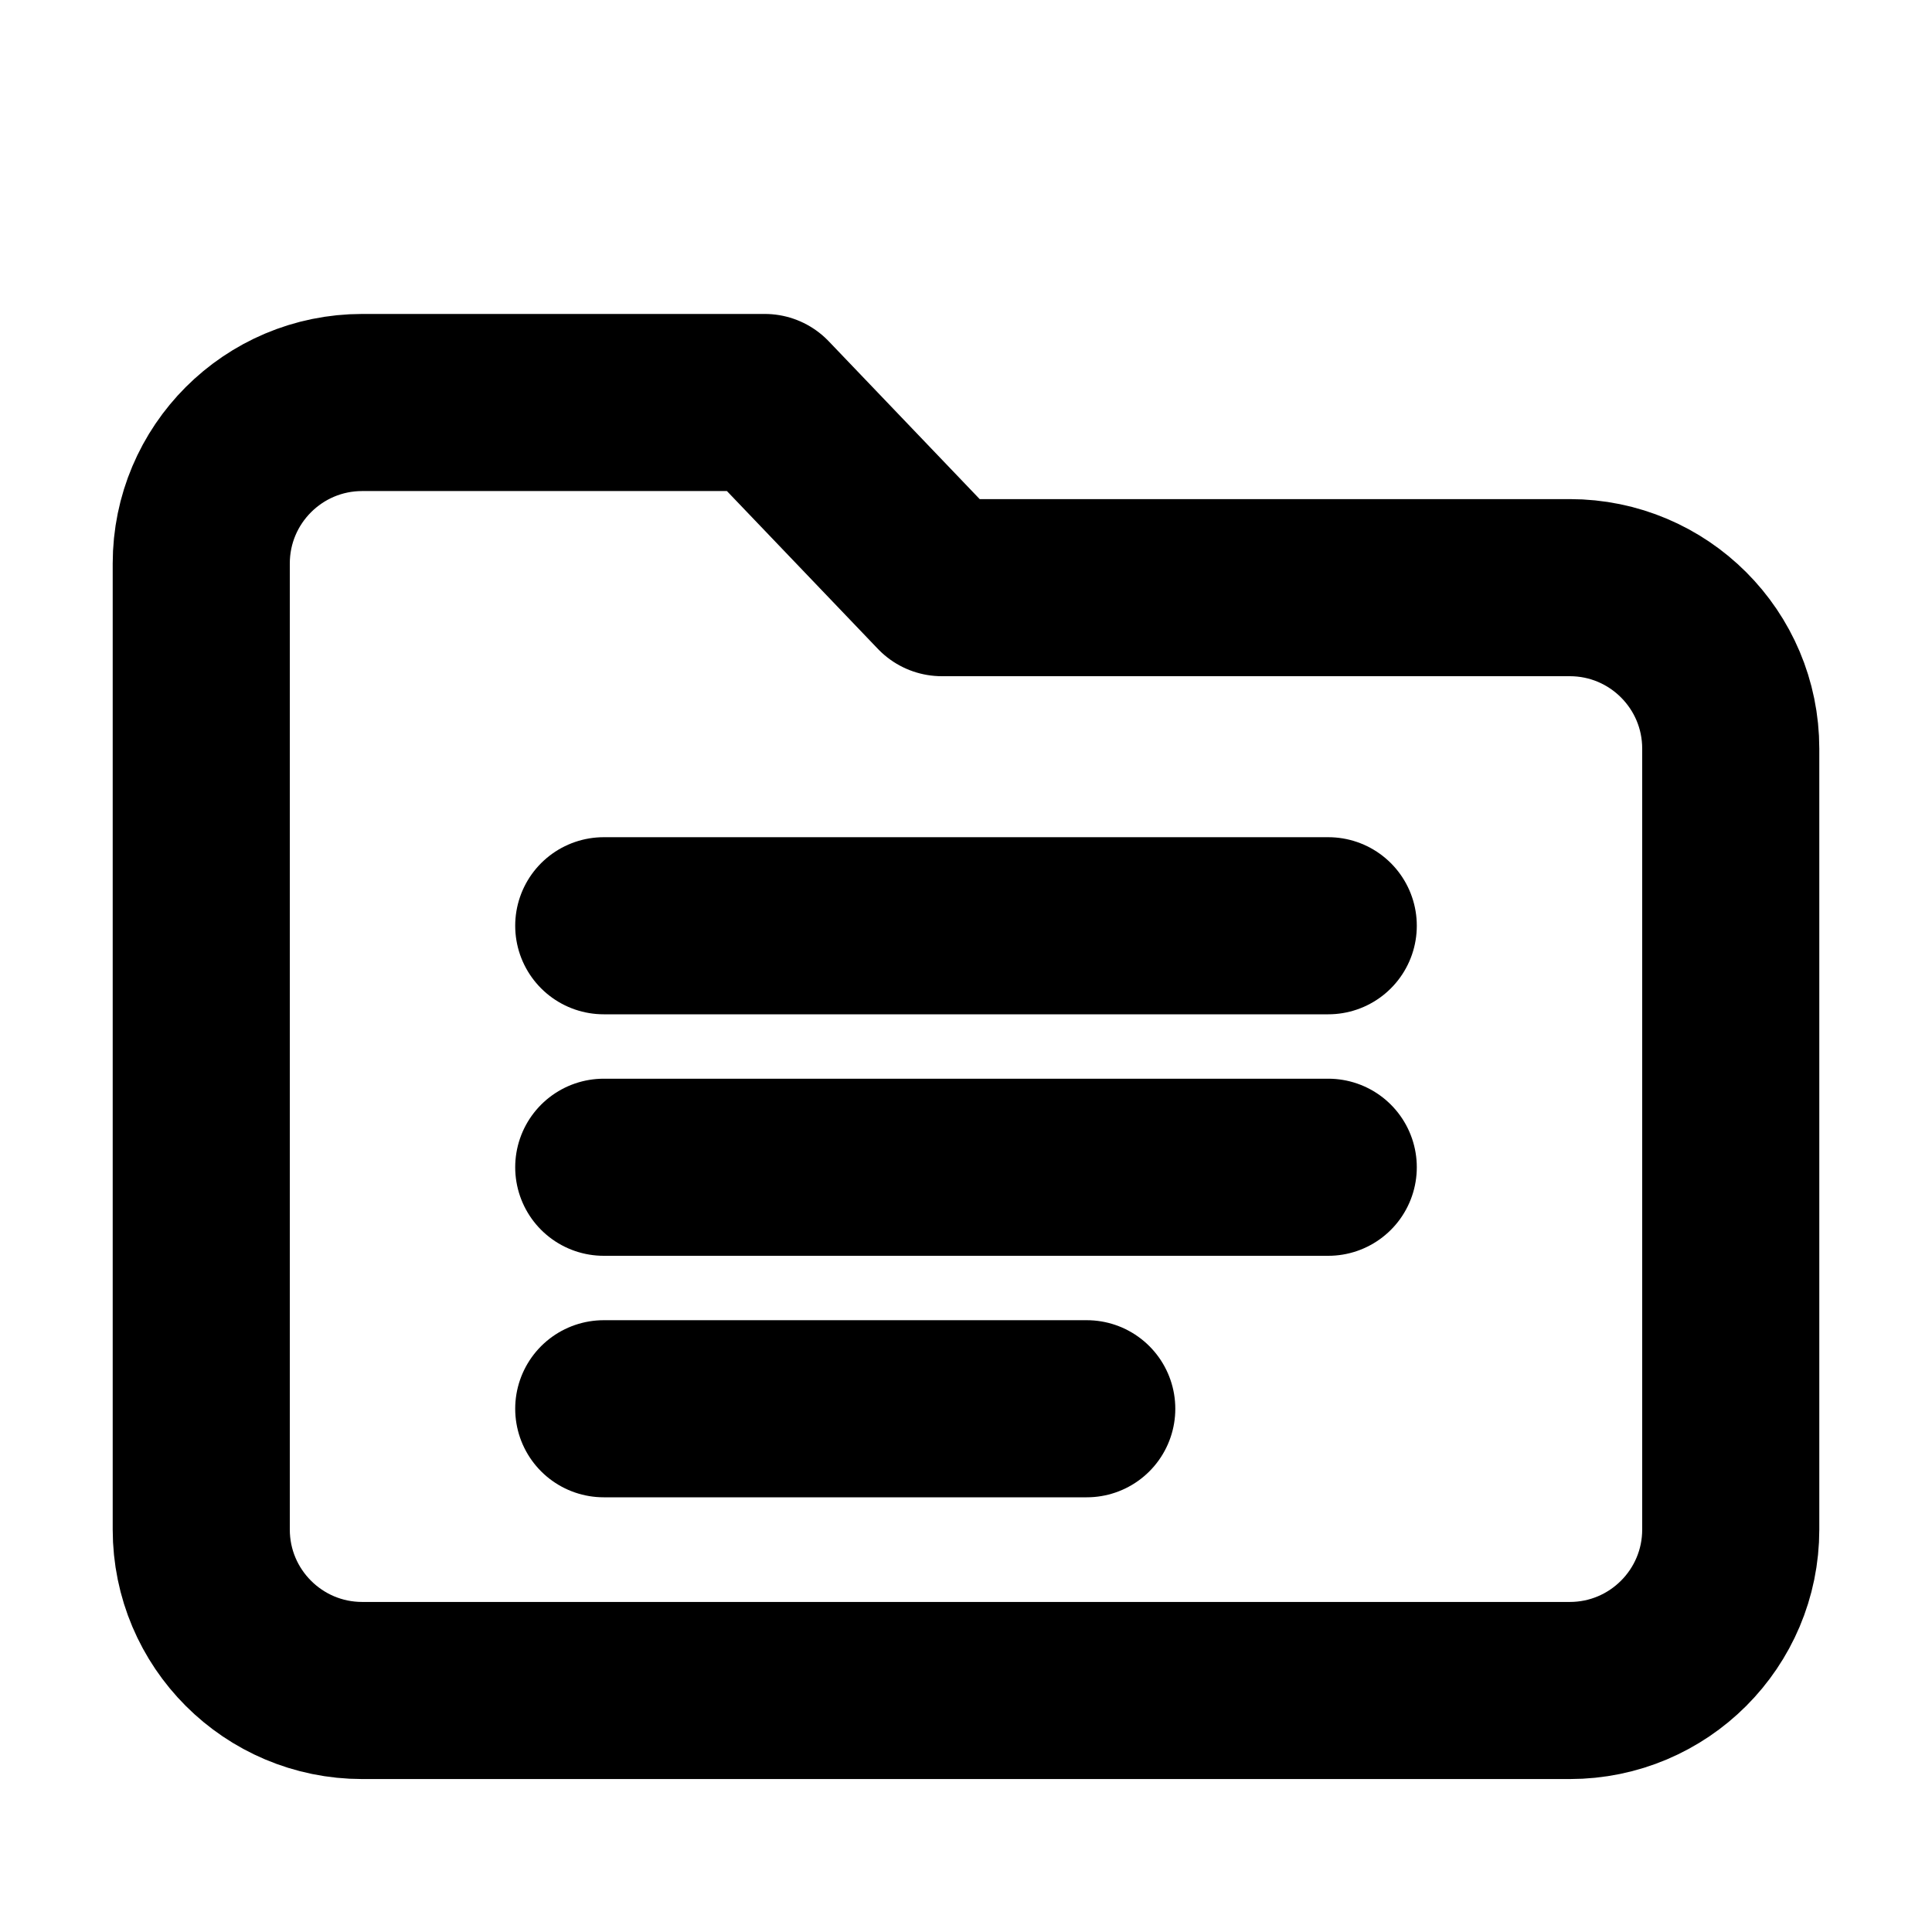
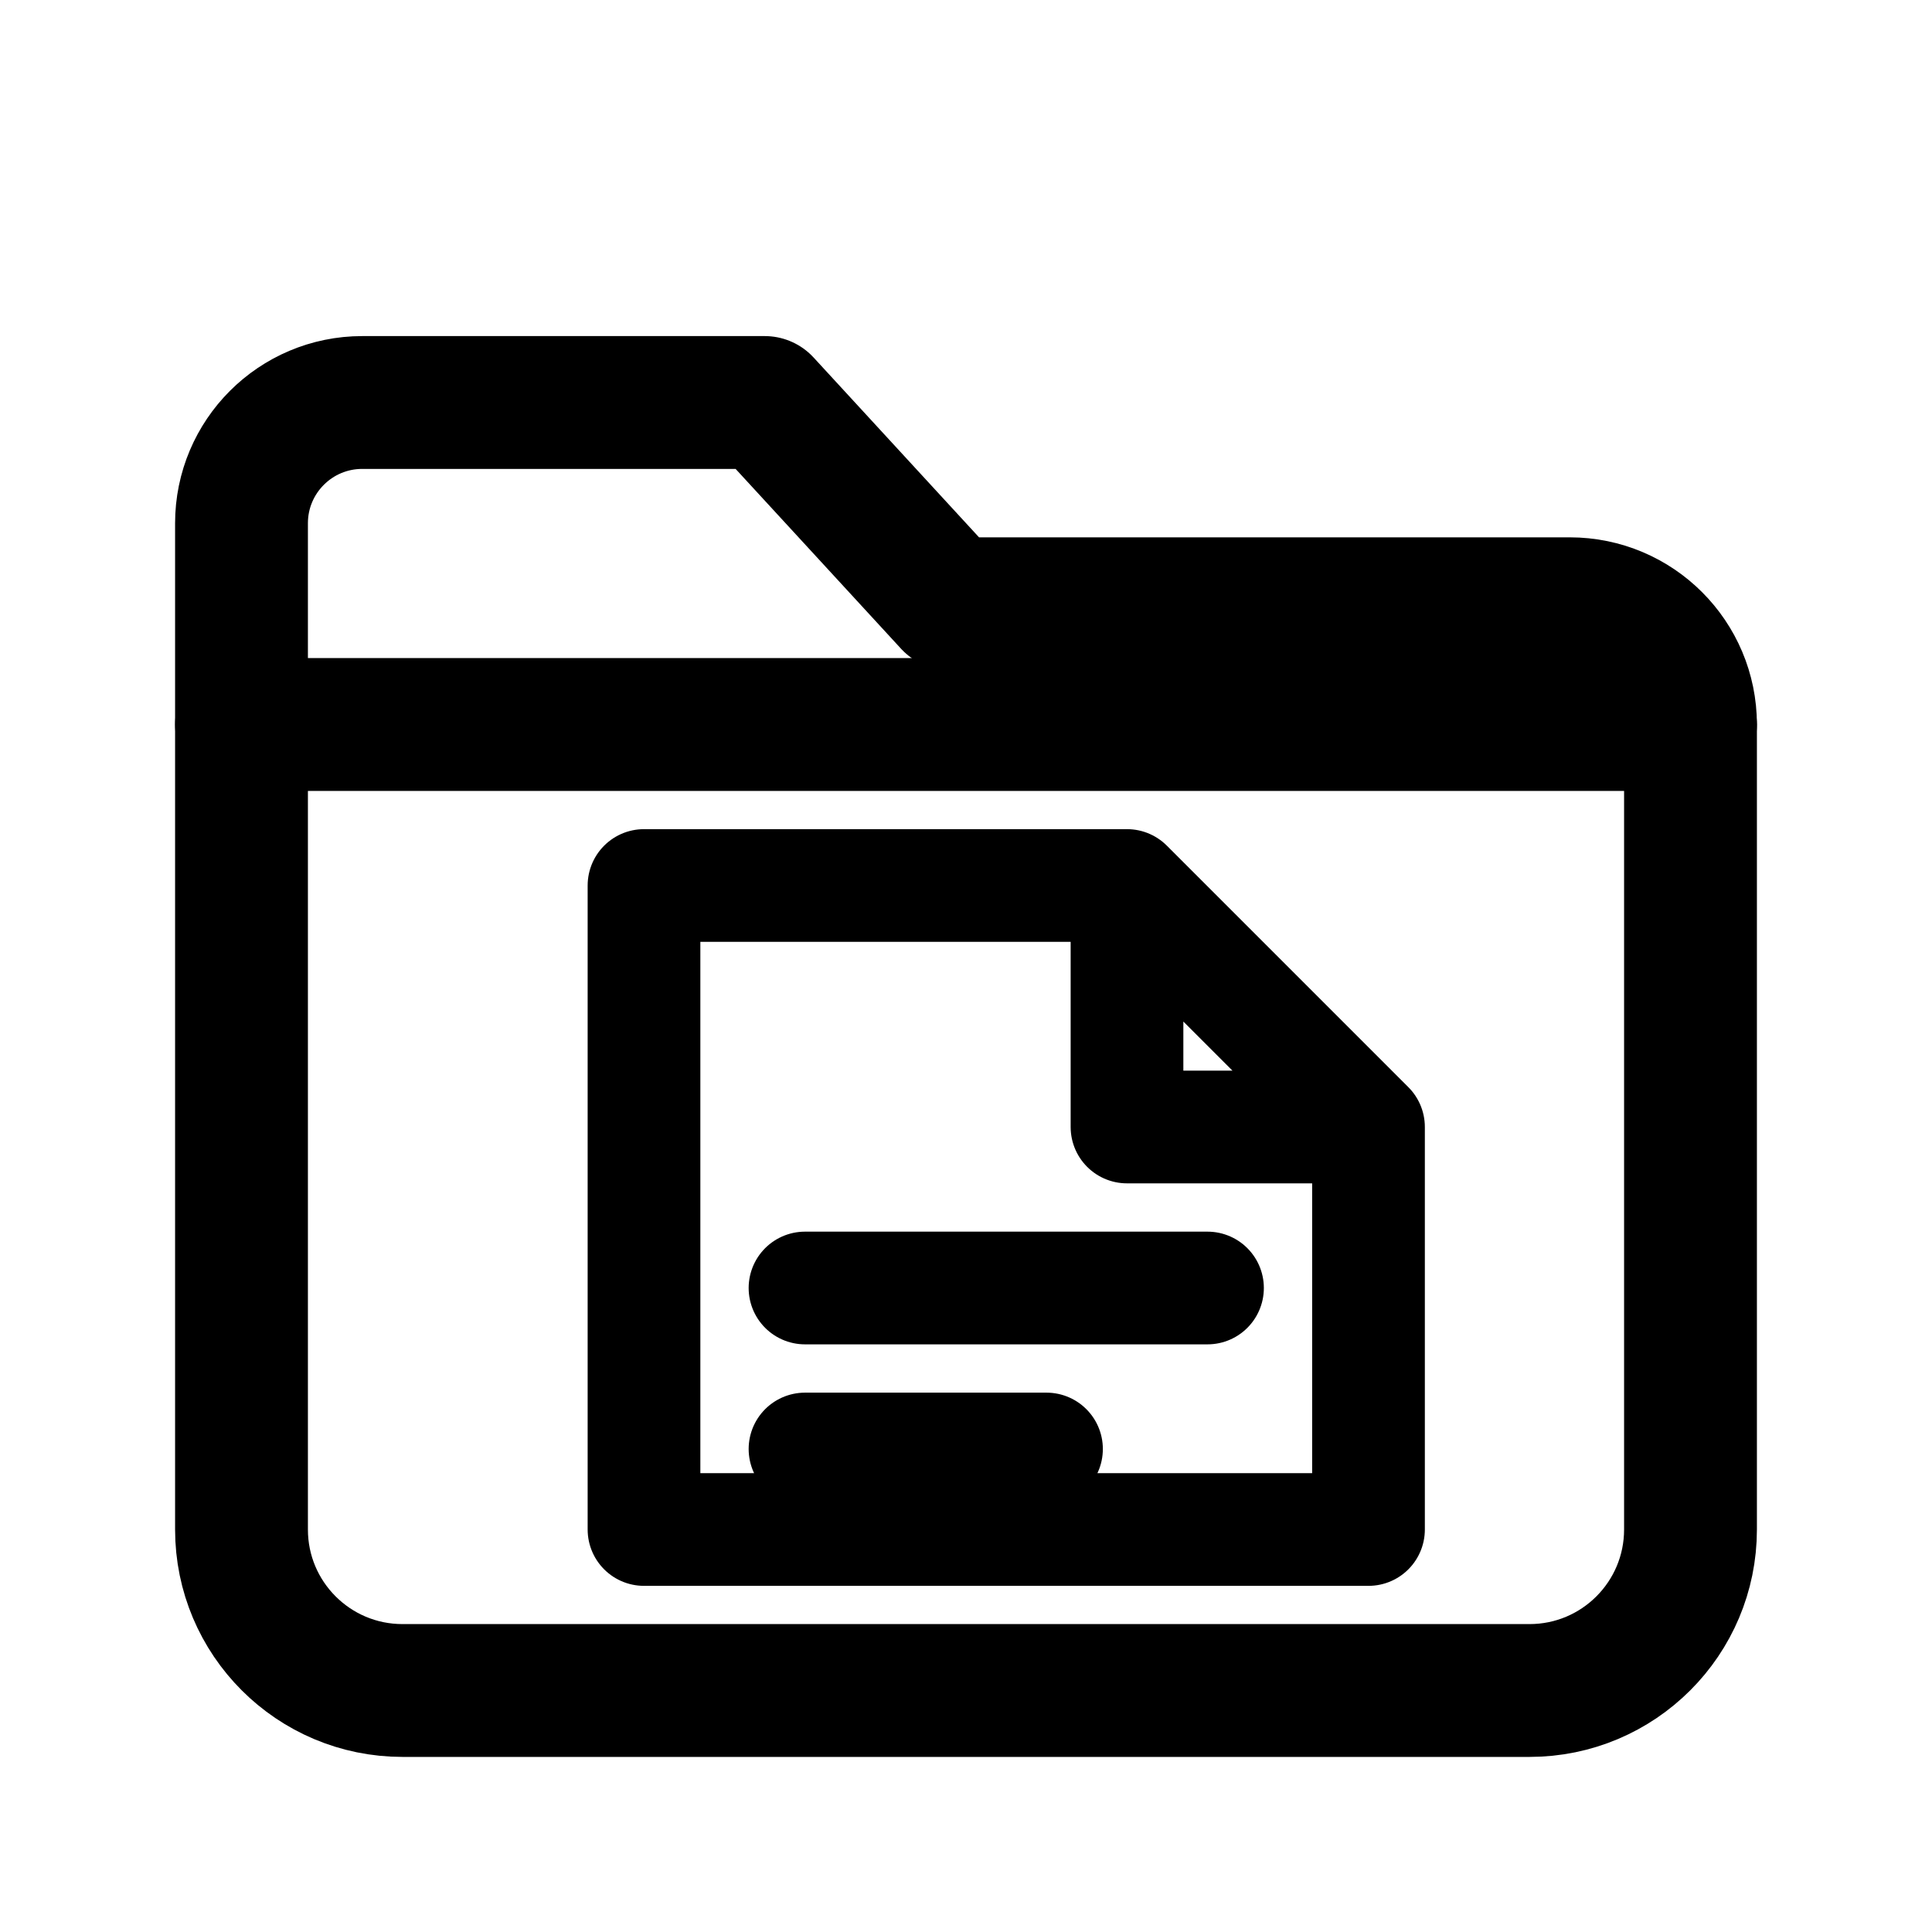
- <svg xmlns="http://www.w3.org/2000/svg" viewBox="0 0 24 24" fill="none" stroke="currentColor" stroke-width="2.2" stroke-linecap="round" stroke-linejoin="round">
-   <path d="M2.5 7a2 2 0 0 1 2-2h5l2.2 2.3H19.5a2 2 0 0 1 2 2V19a2 2 0 0 1-2 2h-15a2 2 0 0 1-2-2z" />
-   <path d="M7.5 11.5h9m-9 3h9m-9 3h6" />
+ <svg xmlns="http://www.w3.org/2000/svg" viewBox="0 0 24 24" fill="none" stroke="currentColor" stroke-width="1.65" stroke-linecap="round" stroke-linejoin="round">
+   <path d="M3 9V6.5A1.5 1.5 0 0 1 4.5 5h5l2.3 2.5h7.7A1.5 1.5 0 0 1 21 9" />
+   <path d="M3 9h18v10a2 2 0 0 1-2 2H5a2 2 0 0 1-2-2z" />
+   <path d="M8 11h6l3 3v5H8zM14 11v3h3m-7 2h5m-5 2h3" stroke-width="1.4" />
</svg>
